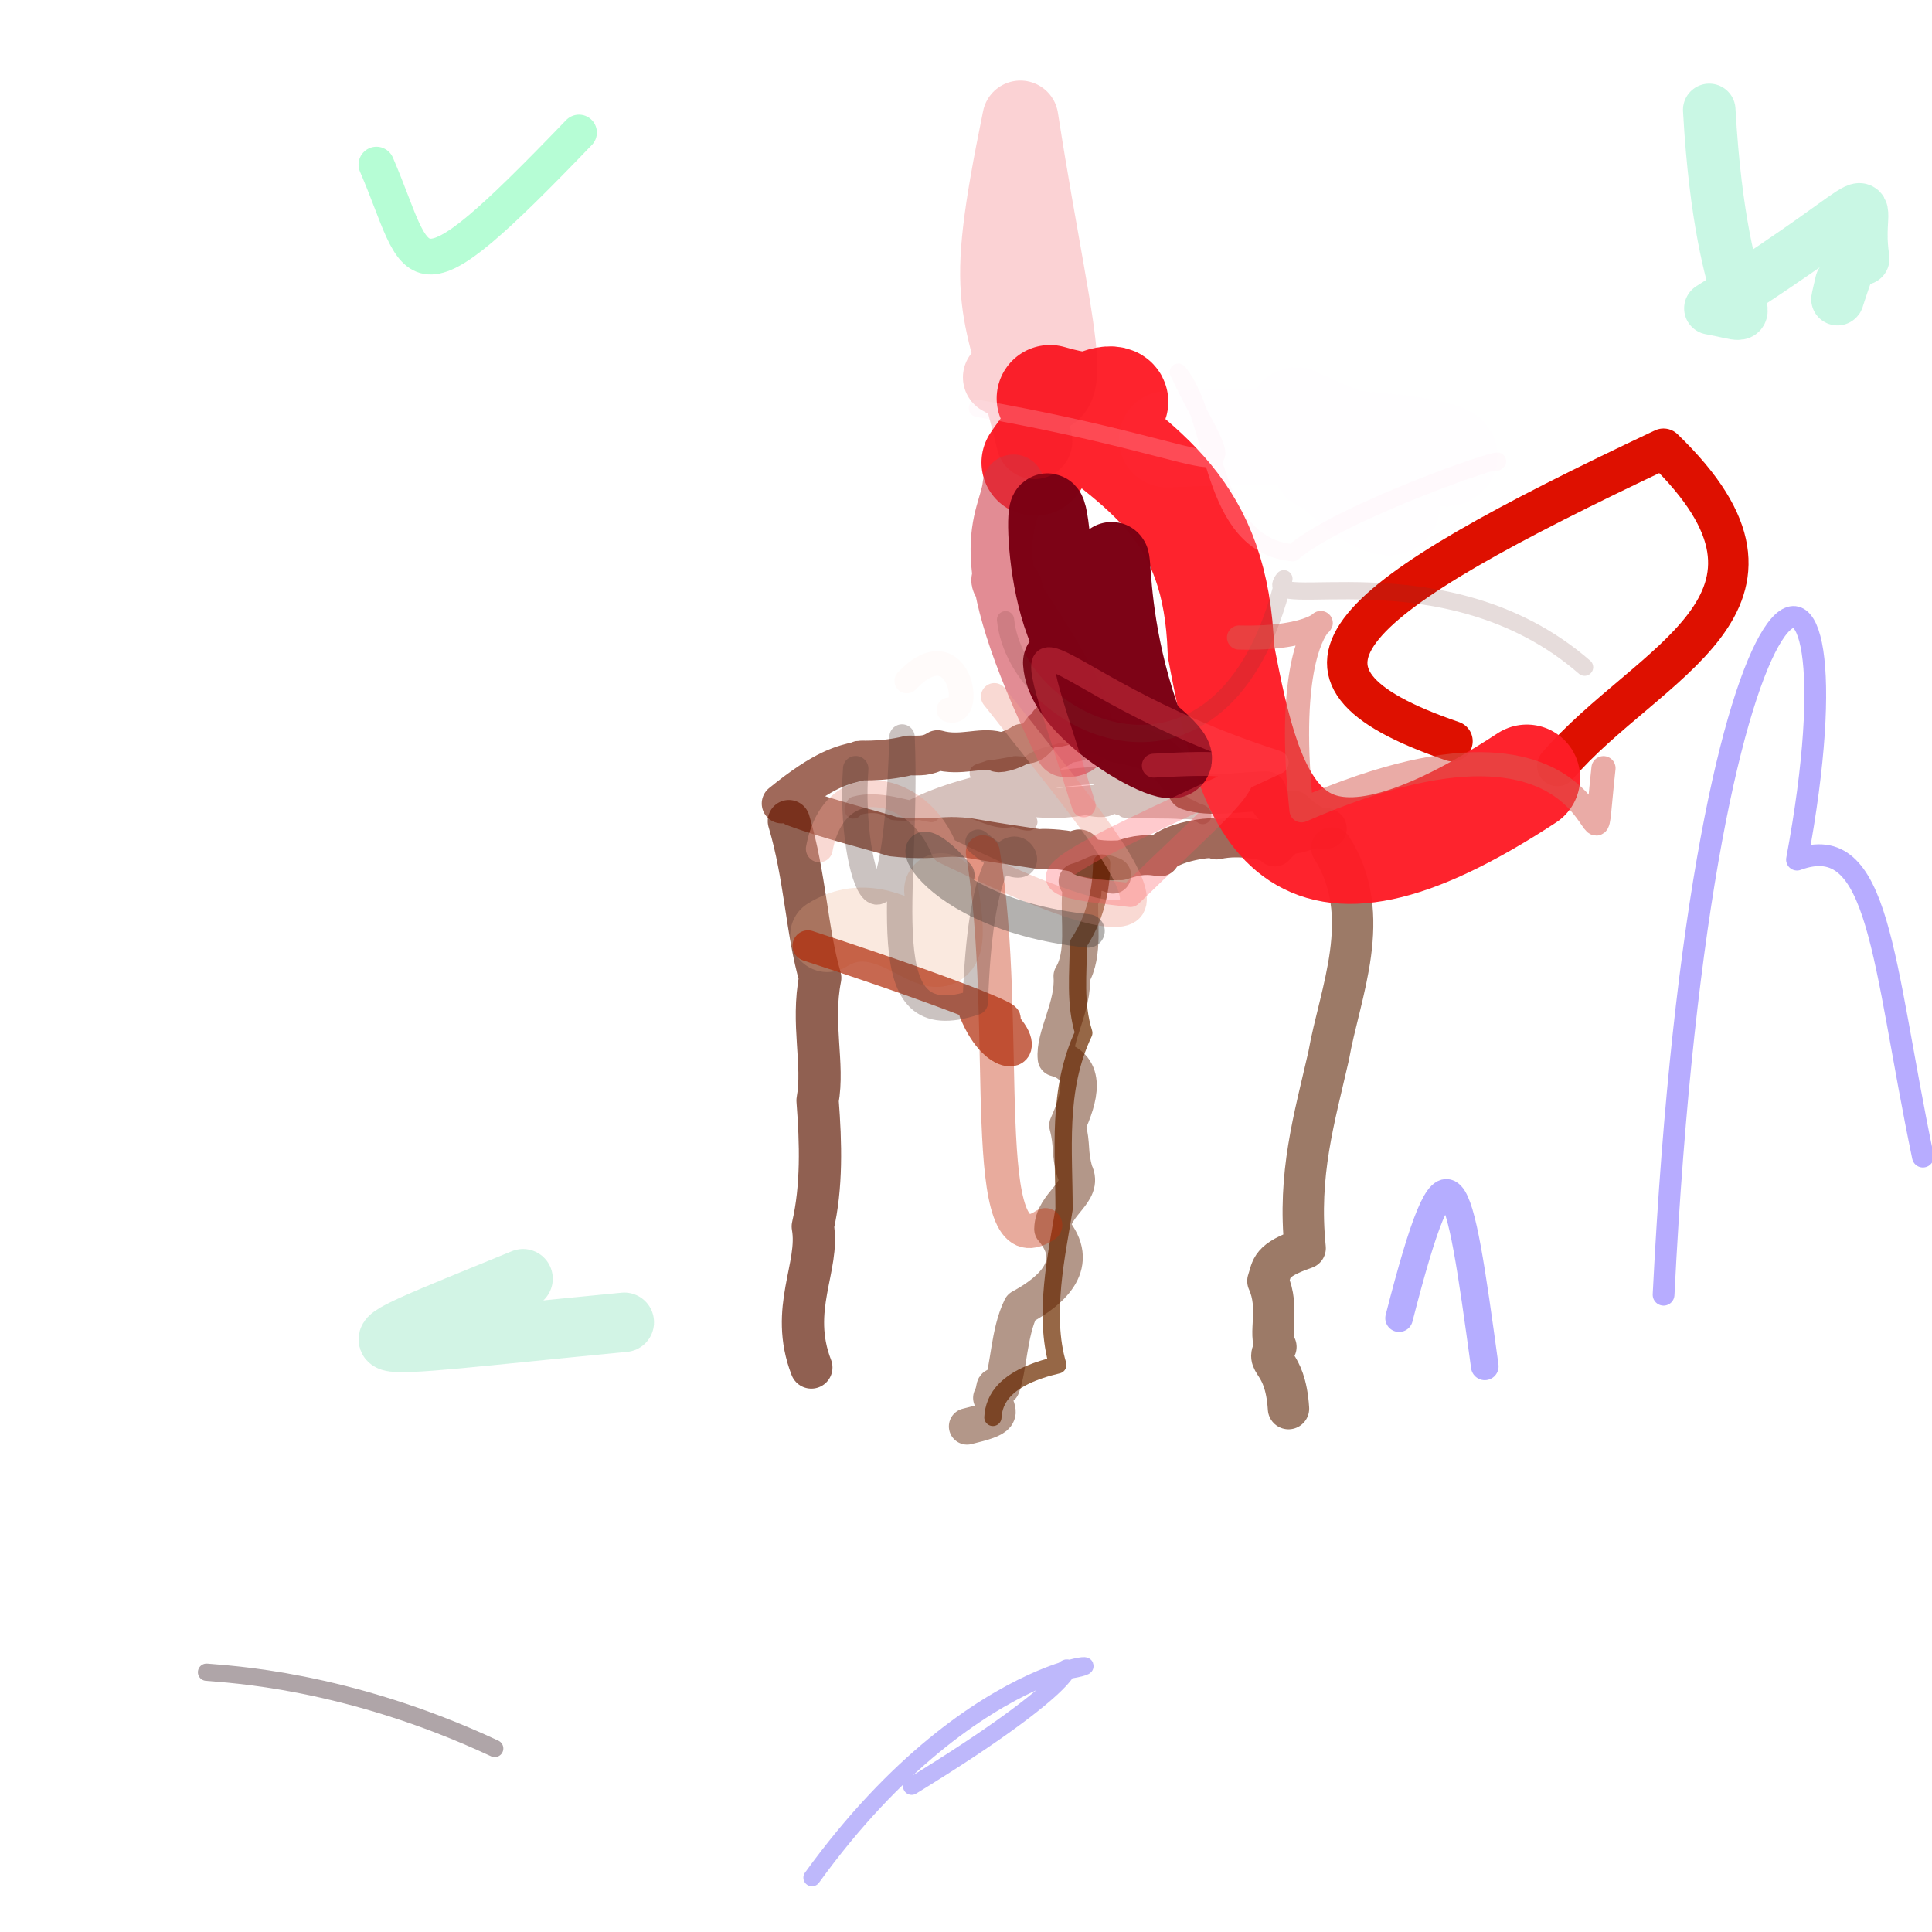
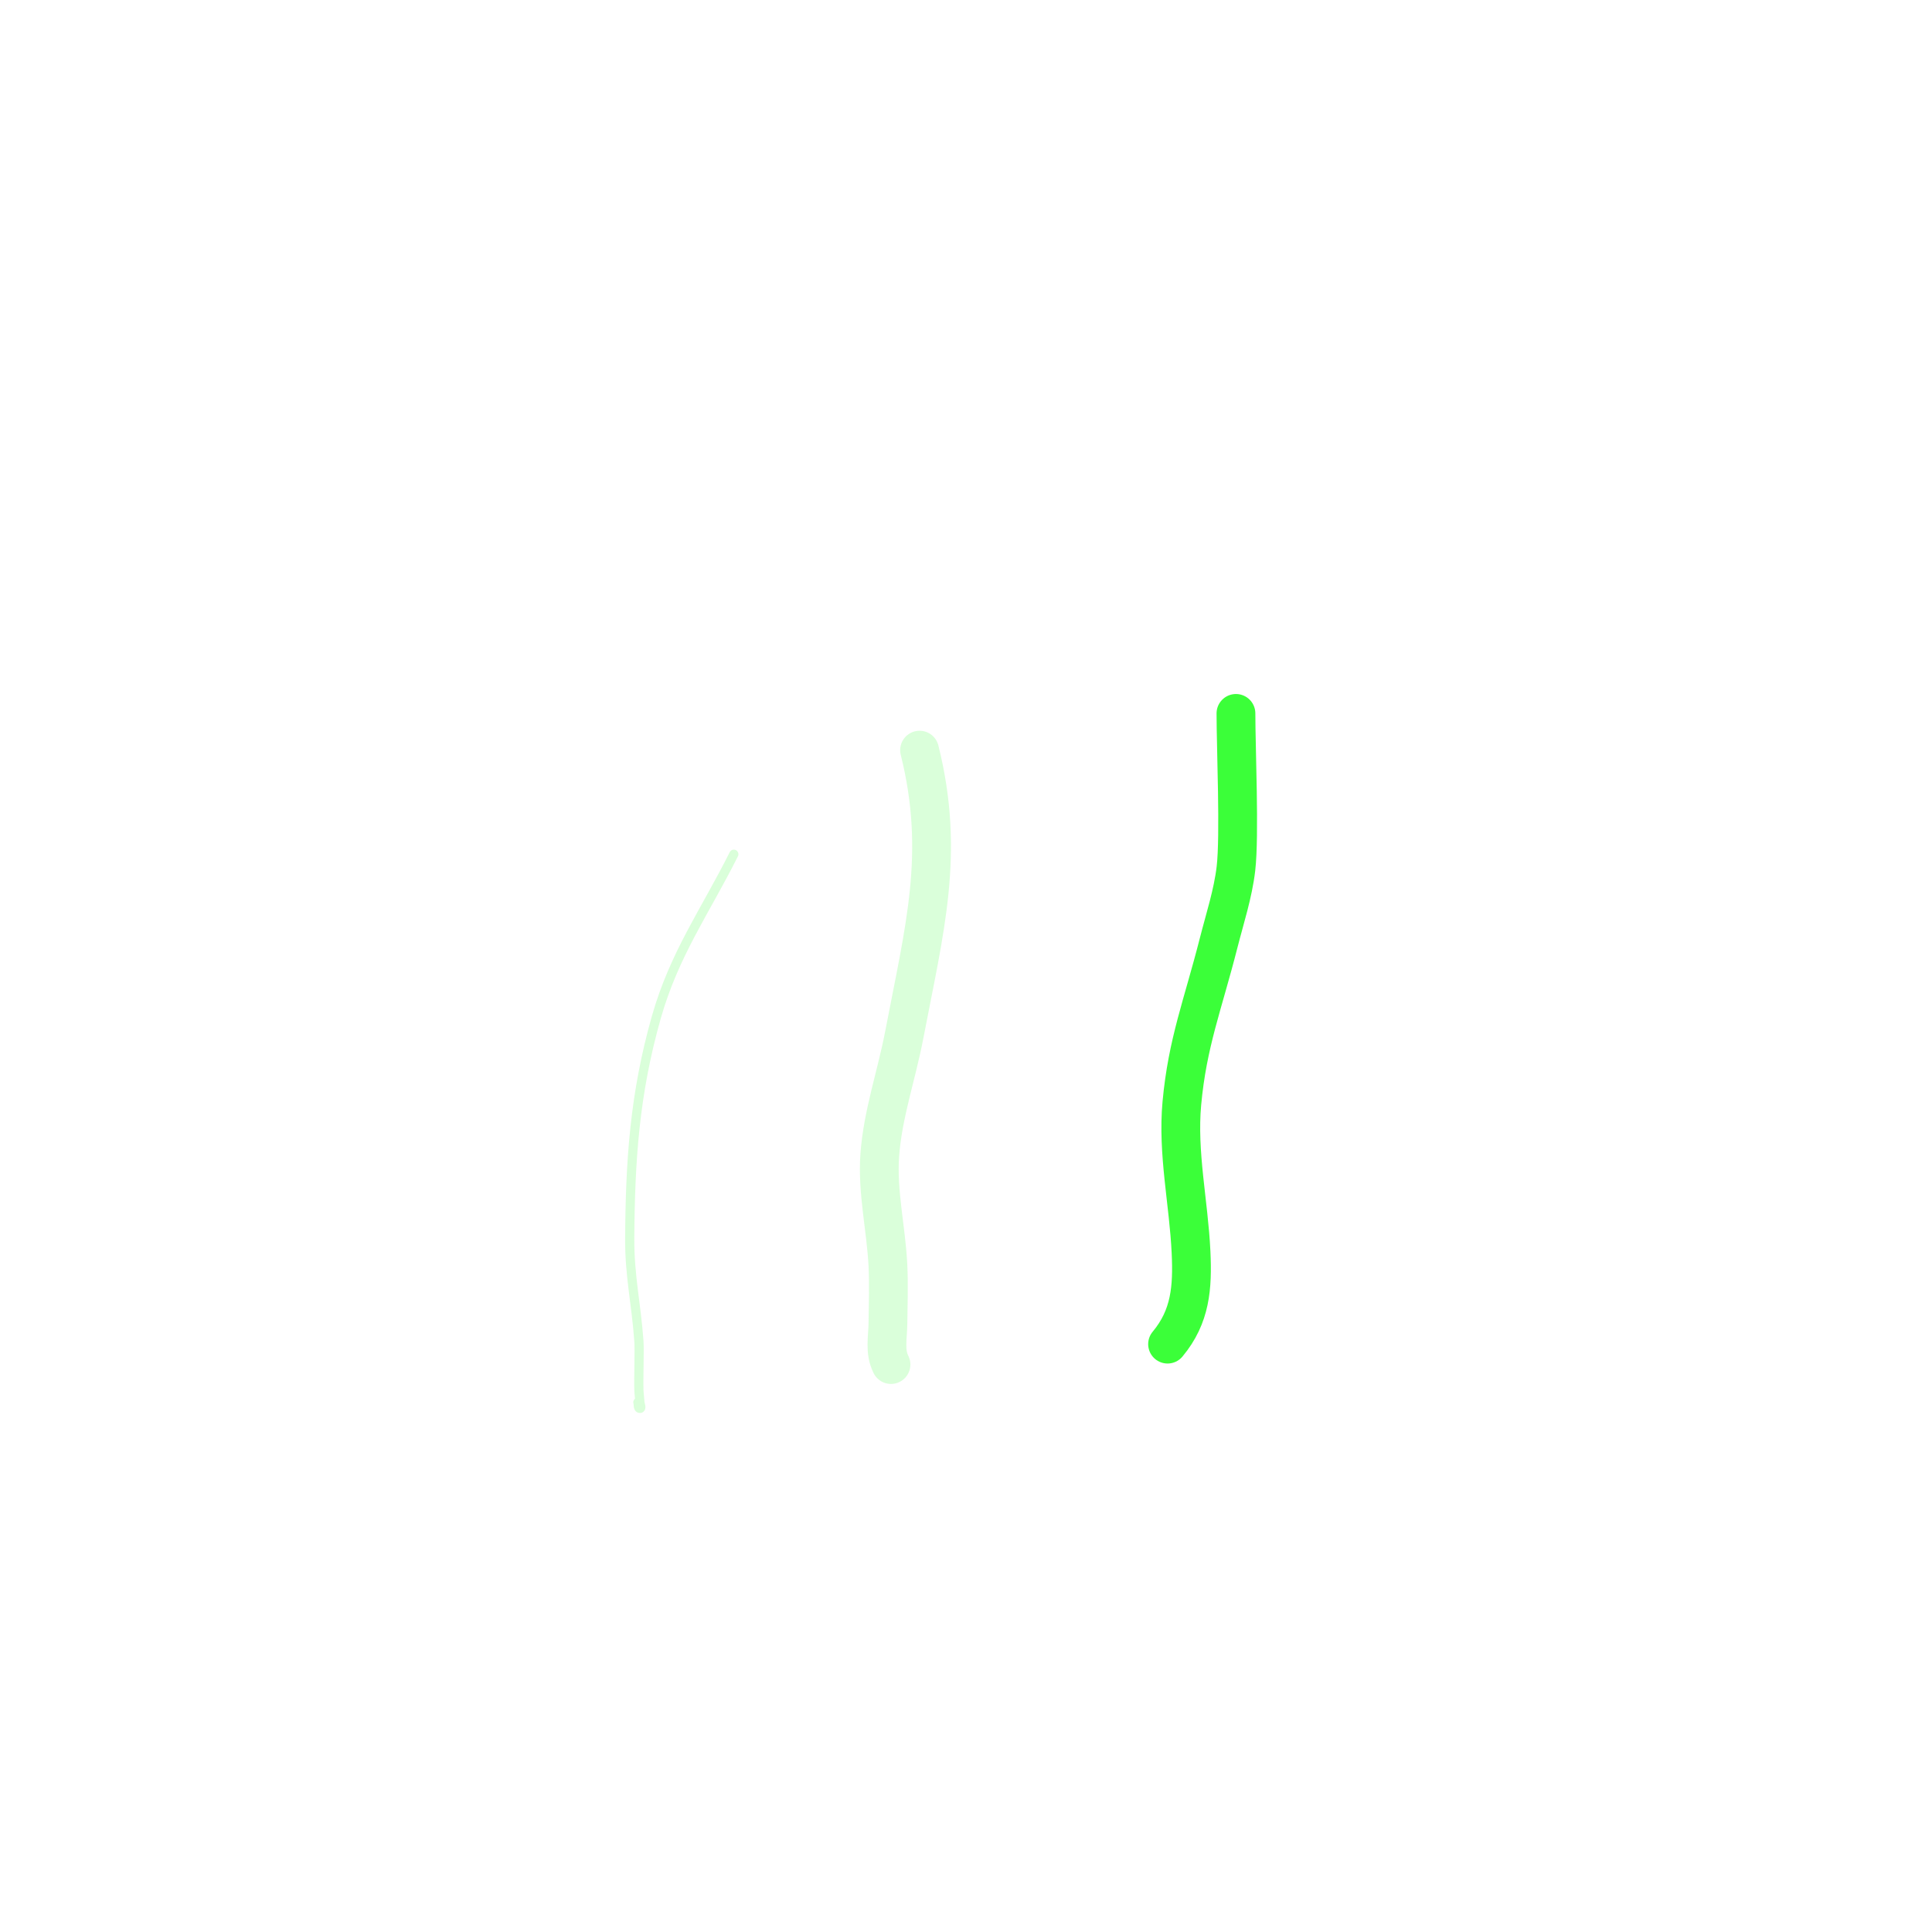
<svg xmlns="http://www.w3.org/2000/svg" version="1.1" width="1893" height="1893">
-   <g fill="none" fill-rule="nonzero" stroke="none" stroke-width="none" stroke-linecap="round" stroke-linejoin="round" stroke-miterlimit="10" stroke-dasharray="" stroke-dashoffset="0" font-family="none" font-weight="none" font-size="none" text-anchor="none" style="mix-blend-mode: normal">
-     <path d="M772.945,804.549c16.13,53.945 17.364,107.813 30.707,153.527c-8.862,45.076 3.926,84.341 -2.591,120.198c3.284,42.171 4.299,84.453 -4.683,123.416c7.071,39.372 -23.621,80.863 -1.419,138.202" stroke-opacity="0.724" stroke="#672510" stroke-width="41.426" />
-     <path d="M1079.419,845.685c-0.218,16.957 -2.483,48.139 -22.799,78.808c-0.103,28.922 -3.759,59.04 5.307,87.558c-26.66,55.957 -19.201,115.922 -19.373,172.936c-6.939,43.43 -20.699,103.508 -6.096,152.402c-51.672,12.084 -62.589,33.316 -63.607,51.419" stroke-opacity="0.746" stroke="#723308" stroke-width="16.902" />
-     <path d="M1304.913,830.827c42.212,66.262 7.63,142.292 -3.069,203.655c-14.122,61.916 -30.435,115.737 -23.034,188.47c-34.862,12.082 -32.178,19.516 -36.511,32.231c12.164,26.945 0.022,52.046 7.86,64.508c-12.87,17.367 9.105,10.537 12.33,60.499" stroke-opacity="0.595" stroke="#5a2000" stroke-width="40.54" />
-     <path d="M778.104,790.325c34.38,12.873 77.692,23.23 96.736,29.395c41.474,4.538 47.416,-2.234 75.108,1.485c30.024,5.161 34.562,5.655 68.988,10.863c-1.773,-1.093 22.707,-0.314 34.464,3.017c2.27,-3.137 6.851,-6.045 7.702,4.158c18.859,5.644 33.481,3.279 36.794,3.726c10.477,-3.041 20.735,-7.341 38.622,-3.737c6.178,-14.248 55.974,-21.11 55.421,-16.605c25.199,-5.634 49.305,2.151 59.535,3.477c-6.793,9.316 1.559,-2.958 11.12,-8.788c8.288,0.133 14.474,-2.994 20.792,-4.595c3.558,-0.87 14.038,-3.324 16.67,-0.977c0.591,0.523 -4.339,1.074 -5.262,0.238c-9.796,-3.667 -19,-9.455 -27.291,-17.874c-8.676,-0.109 -22.641,2.189 -26.576,-18.874c-27.867,0.275 -54.581,6.521 -76.821,-0.972c-22.911,-34.513 -34.002,-40.466 -69.821,-46.36c2.82,-1.908 -44.927,-16.321 -43.965,-22.263c-8.406,6.413 -13.202,7.837 -17.216,5.449c-2.479,-1.201 -4.079,-2.515 -5.092,-2.753c-0.259,0.386 -1.344,4.391 -6.443,7.163c-6.631,9.217 -10.649,14.486 -19.605,13.064c-11.498,7.776 -26.432,10.173 -24.815,7.639c-16.927,-4.515 -35.934,5.059 -58.445,-1.287c-10.028,6.328 -17.679,5.281 -28.224,5.305c-28.768,7.177 -52.425,4.073 -47.573,5.29c-17.289,3.981 -34.586,7.261 -77.077,41.792" stroke-opacity="0.648" stroke="#6c1800" stroke-width="38.92" />
-     <path d="M1034.979,761.1c-10.917,-8.298 -27.711,-11.468 -40.122,-11.84c-8.08,1.62 -17.524,3.323 -25.962,4.243c-2.655,1.404 -13.069,3.6 -9.9,4.3c47.509,15.752 59.935,4.723 114.006,2.098c8.066,5.723 19.77,4.777 27.365,11.27c5.271,3.012 -9.709,2.988 -16.745,6.66c-12.33,-1.328 -23.57,1.444 -36.735,1.632c-13.123,2.668 -29.923,-1.871 -39.718,7.623c-7.03,8.567 24.327,-2.416 36.019,-2.603c44.313,-3.256 89.776,-15.043 135.287,14.593c0.736,-3.569 -11.712,-5.394 -19.168,-4.801c-17.477,-1.45 -35.996,-0.213 -57.015,-1.542c-1.556,-4.399 -8.796,-1.903 -5.759,-3.137c16.78,3.444 32.253,-5.814 49.426,-8.795c4.617,5.046 12.044,4.133 14.637,9.333c3.339,2.764 -8.696,-3.742 -14.822,-8.543c-33.297,1.318 -70.326,3.528 -107.464,0.972c-12.57,-0.875 -26.175,-0.258 -38.088,-1.206c-15.04,1.48 -25.012,-0.597 -36.122,2.366c-10.427,1.398 -21.832,3.627 -33.884,5.073c-4.426,1.422 -16.649,4.088 -13.614,5.051c11.219,-0.859 23.037,-4.287 30.443,-2.037c18.485,5.132 31.053,14.465 46.888,9.241c5.546,4.4 17.479,5.024 13.39,3.802c-17.196,-3.927 -37.451,-10.753 -56.367,-11.402c-24.524,-3.815 -49.073,4.297 -75.357,1.698c-11.049,-8.701 -25.152,-8.38 -39.001,-3.654c0.284,4.406 -2.267,1.907 1.09,-2.74c23.602,-6.592 49.906,4.418 74.832,8.435c0.842,-1.158 3.387,-2.589 7.823,-5.732c27.888,-0.876 55.562,-1.696 84.254,-3.384c5.19,-0.282 11.847,-1.356 15.539,-2.041c10.414,-0.778 20.447,1.21 37.379,0.724c8.838,7.081 40.019,8.007 28.153,-2.564c-19.981,6.861 -37.377,8.733 -55.235,8.984c-24.392,-1.636 -48.865,-1.544 -69.054,-6.46c-8.479,2.698 -16.799,1.407 -21.825,2.801c-2.84,0.374 3.124,-1.517 2.909,-1.299c1.527,-0.611 8.998,-7.223 11.848,-7.583c14.957,-2.884 27.723,3.079 41.081,-6.757c4.468,-0.36 11.583,-21.299 16.095,-27.19c8.372,-5.959 19.96,-7.165 27.87,-10.235c2.018,2.74 17.867,-0.111 18.855,0.561c2.675,-0.344 -4.743,1.2 -10.969,2.137c-3.662,4.017 -8.842,5.25 -14.537,7.833c-2.355,-0.124 -33.597,8.564 -37.456,12.773c-36.366,8.455 -72.386,16.676 -103.265,33.223" stroke-opacity="0.276" stroke="#6c1f0c" stroke-width="16.902" />
-     <path d="M1090.426,857.757c-16.008,-6.865 -17.334,0.637 -35.363,5.722c9.391,6.999 6.415,17.06 3.434,11.55c-1.848,27.59 4.796,59.459 -8.432,81.39c2.285,29.171 -17.77,59.138 -15.499,80.498c32.4,8.717 23.161,39.168 11.295,65.689c5.315,20.396 1.471,25.593 7.299,45.752c10.185,20.274 -21.573,30.75 -21.987,55.846c28.716,33.972 0.676,59.906 -30.701,76.905c-12.207,24.75 -11.862,59.42 -19.043,77.829c-10.803,-2.074 -4.487,-0.702 -10.151,10.733c10.298,16.621 10.807,19.691 -23.734,27.961" stroke-opacity="0.462" stroke="#5b1f00" stroke-width="35.66" />
-     <path d="M1423.162,726.236c-194.575,-66.622 -107.322,-138.295 206.729,-286.574c156.791,151.426 -14.915,207.511 -103.988,310.801" stroke="#de1000" stroke-width="39.621" />
-     <path d="M1412.872,790.308c94.978,6.848 -17.883,-104.608 -122.065,-135.746c82.762,-29.162 214.311,-56.96 265.993,24.411" stroke-opacity="0.001" stroke="#f68272" stroke-width="16.902" />
-     <path d="M1495.99,762.193c-236.167,154.693 -270.342,31.704 -299.717,-124.568c-4.596,-137.687 -72.928,-177.462 -167.483,-247.322c109.312,31.808 60.084,-48.361 -14.882,62.892" stroke-opacity="0.965" stroke="#fe1c27" stroke-width="104.499" />
-     <path d="M993.045,475.657c-3.795,37.268 -44.19,60.879 50.939,255.463c67.046,2.787 -102.442,-207.268 -52.71,-154.588" stroke-opacity="0.579" stroke="#ce3a48" stroke-width="60.598" />
-     <path d="M1033.605,555.128c-9.743,-147.325 -23.974,44.716 32.494,95.567c44.719,-188.209 0.778,-87.545 56.974,63.118c93.821,75.74 -80.037,0.327 -83.974,-64.506" stroke-opacity="0.989" stroke="#7c0215" stroke-width="73.477" />
-     <path d="M985.235,607.218c11.05,106.464 214.21,202.062 272.755,-40.153c-29.044,35.928 157.85,-32.492 294.593,86.678" stroke-opacity="0.179" stroke="#743d34" stroke-width="16.902" />
-     <path d="M980.715,369.726c88.306,51.329 57.505,-6.824 19.039,-253.562c-38.799,189.606 -20.404,174.24 13.687,316.031" stroke-opacity="0.19" stroke="#e8141b" stroke-width="74.465" />
-     <path d="M929.742,695.491c25.717,8.312 9.697,-81.9 -41.237,-28.276" stroke-opacity="0.027" stroke="#ff6434" stroke-width="24.169" />
-     <path d="M810.525,916.181c73.103,-45.904 133.483,84.834 111.634,-43.992" stroke-opacity="0.268" stroke="#edab89" stroke-width="72.484" />
-     <path d="M933.756,744.403c20.05,-49.516 -16.349,19.071 34.227,-27.542c8.48,-14.109 -25.691,-50.966 -174.22,-91.494c166.634,-40.615 93.692,-168.942 -19.401,-124.233" stroke-opacity="0" stroke="#e586a4" stroke-width="16.902" />
-     <path d="M974.297,682.445c126.479,161 249.951,296.229 -48.93,150.589c-24.499,-64.13 -107.655,-82.47 -122.596,-1.316" stroke-opacity="0.401" stroke="#f0a091" stroke-width="26.307" />
-     <path d="M962.986,835.038c28.781,170.635 -8.399,412.135 61.228,365.305" stroke-opacity="0.392" stroke="#c52906" stroke-width="33.295" />
-     <path d="M984.374,1003.251c30.863,31.902 -7.534,42.695 -29.655,-11.878c74.17,21.944 9.415,-8.368 -163.07,-64.7" stroke-opacity="0.706" stroke="#b02a08" stroke-width="30.249" />
-     <path d="M1066.074,912.187c-176.664,-18.768 -192.401,-130.952 -127.524,-54.66" stroke-opacity="0.403" stroke="#454039" stroke-width="32.767" />
-     <path d="M838.425,753.165c-7.724,106.368 37.972,221.405 45.411,-31.021c6.655,155.337 -34.128,295.915 71.801,259.905c9.077,-272.474 101.906,-73.095 2.602,-156.834" stroke-opacity="0.306" stroke="#553c35" stroke-width="24.911" />
-     <path d="M1629.992,1268.587c38.689,-771.468 202.263,-809.78 130.741,-426.304c81.578,-30.029 83.265,98.51 123.368,290.981" stroke-opacity="0.344" stroke="#2f10ff" stroke-width="21.34" />
-     <path d="M484.727,1713.186c-145.449,-68.051 -262.574,-72.789 -282.375,-74.712" stroke-opacity="0.598" stroke="#7a6a6e" stroke-width="16.902" />
-     <path d="M1370.83,1291.541c49.519,-193.158 57.829,-143.982 83.978,47.253" stroke-opacity="0.404" stroke="#4834fe" stroke-width="27.048" />
-     <path d="M1214.008,624.667c154.05,3.704 33.264,-92.444 61.228,169.275c331.813,-145.128 278.178,120.363 295.877,-41.275" stroke-opacity="0.514" stroke="#d65d53" stroke-width="23.666" />
-     <path d="M1804.16,276.5c-13.509,58.02 12.958,-55.558 21.462,-23.051c-11.247,-70.067 41.524,-72.12 -149.758,48.692c62.587,11.132 11.185,24.646 -1.124,-194.472" stroke-opacity="0.24" stroke="#1edc90" stroke-width="51.467" />
-     <path d="M611.697,1295.594c-284.866,27.456 -292.704,36.849 -99.205,-42.691" stroke-opacity="0.207" stroke="#24c681" stroke-width="58.232" />
-     <path d="M1061.84,789.079c-75.453,-241.75 -59.383,-121.698 189.043,-42.035c-254.391,117.611 -255.241,116.871 -143.345,129.973c126.572,-123.045 155.487,-133.917 22.983,-126.832" stroke-opacity="0.307" stroke="#ff525e" stroke-width="23.438" />
-     <path d="M893.232,1750.185c169.599,-104.027 157.462,-124.817 148.227,-112.842c81.324,-11.051 -80.908,-25.798 -245.851,202.431" stroke-opacity="0.487" stroke="#796df7" stroke-width="16.902" />
-     <path d="M1143.576,430.378c383.975,-17.052 310.054,66.297 126.611,-23.215c62.479,121.099 162.182,101.388 23.526,46.634" stroke-opacity="0.01" stroke="#ffbcf9" stroke-width="94.454" />
-     <path d="M957.668,400.084c273.576,48.078 259.521,95.189 196.868,-35.444c38.65,46.857 28.643,168.649 112.051,176.97c49.572,-42.104 219.462,-99.435 199.071,-88.428" stroke-opacity="0.2" stroke="#ffe7f1" stroke-width="16.902" />
-     <path d="M368.834,161.296c44.802,103.771 26.921,146.901 198.473,-31.449" stroke-opacity="0.3" stroke="#0cf674" stroke-width="35.057" />
+   <g fill="none" fill-rule="nonzero" stroke="#3bff39" stroke-width="none" stroke-linecap="round" stroke-linejoin="round" stroke-miterlimit="10" stroke-dasharray="" stroke-dashoffset="0" font-family="none" font-weight="none" font-size="none" text-anchor="none" style="mix-blend-mode: normal">
+     <path d="M1211.001,699c-0.004,33.754 3.764,119.887 -0.001,152c-2.909,24.814 -10.839,48.787 -17,73c-15.434,60.659 -30.551,97.609 -36,157c-4.481,48.846 6.74,97.402 9,146c1.607,34.553 -0.471,62.965 -23,90" stroke-width="38" />
+     <path d="M901.001,735c25.359,101.47 4.728,175.619 -15.001,279c-7.524,39.427 -21.165,77.962 -24,118c-2.549,36.008 6.252,71.944 8,108c0.92,18.978 0.247,38.002 0,57c-0.181,13.948 -3.416,27.169 3,40" stroke-width="38" opacity="0.19" />
+     <path d="M719.001,837c-27.799,55.588 -58.38,97.739 -76.001,160c-21.225,74.995 -25.466,139.623 -26,216c-0.258,36.834 6.355,63.976 9,101c0.667,9.333 -0.4,36 0,48c0.134,4.012 0.777,7.992 1,12c0.111,1.997 2,6 0,6c-2.108,0 -1.333,-4 -2,-6" stroke-width="9" opacity="0.19" />
  </g>
</svg>
